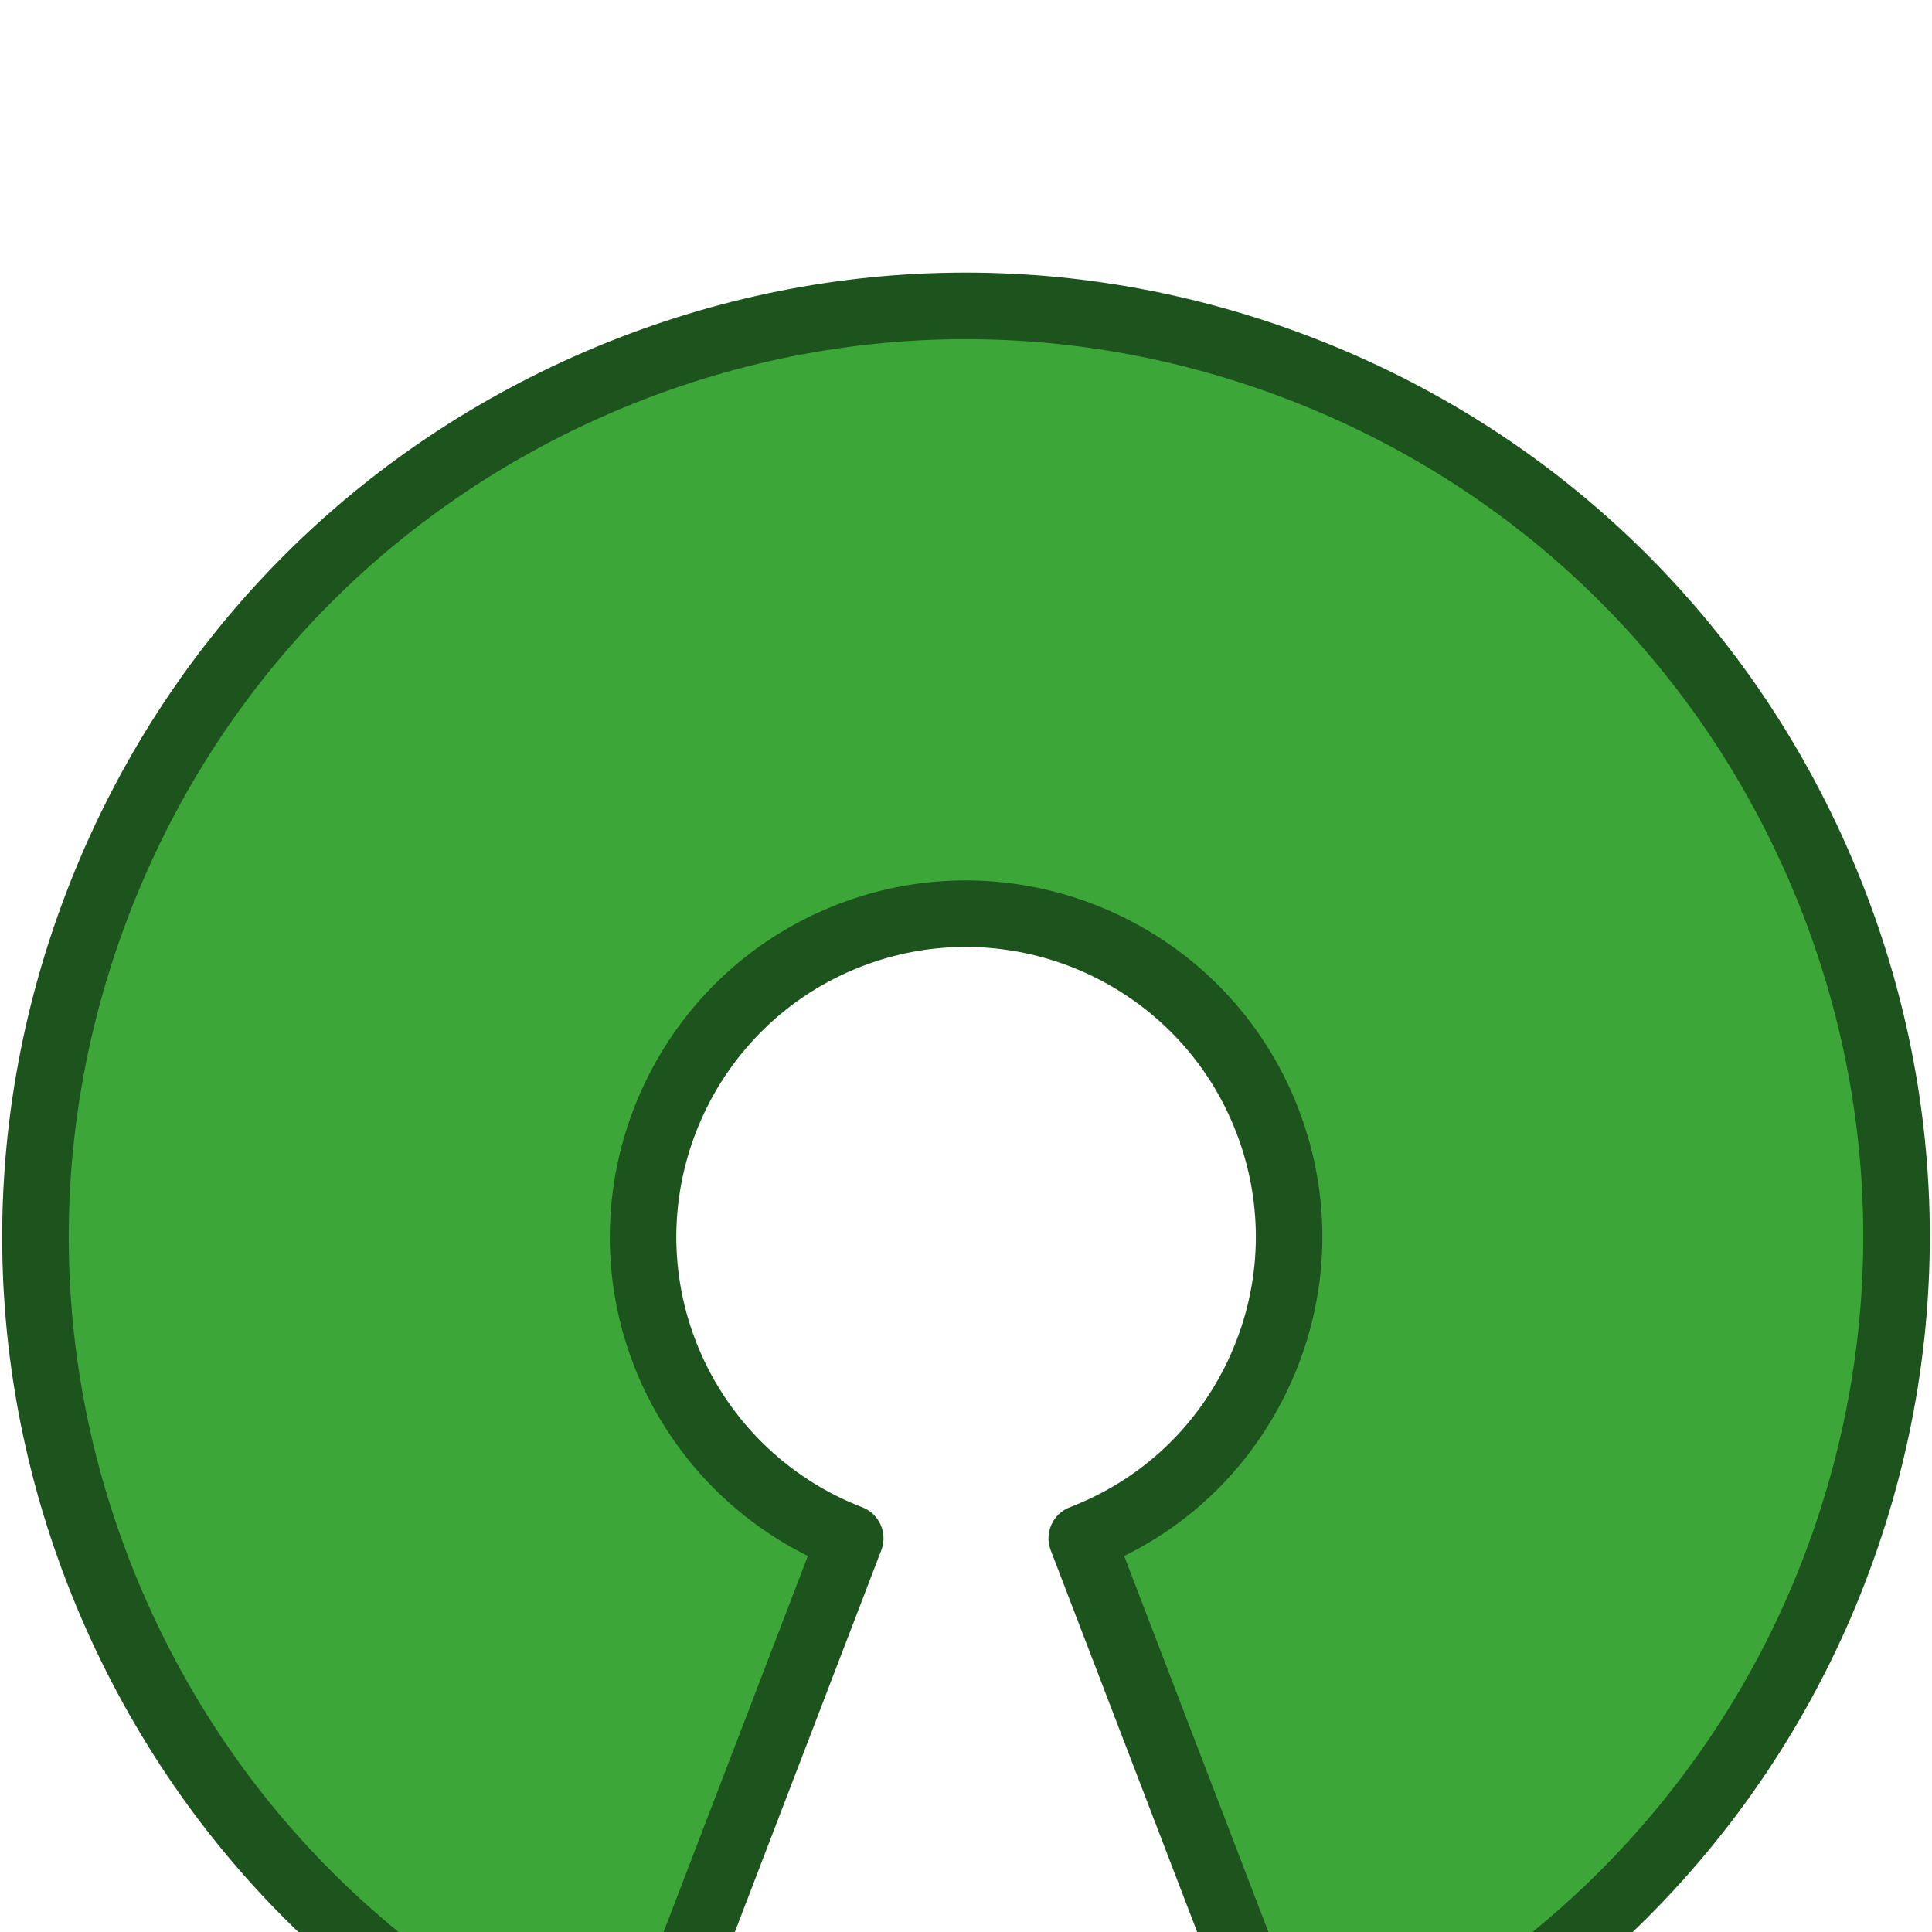
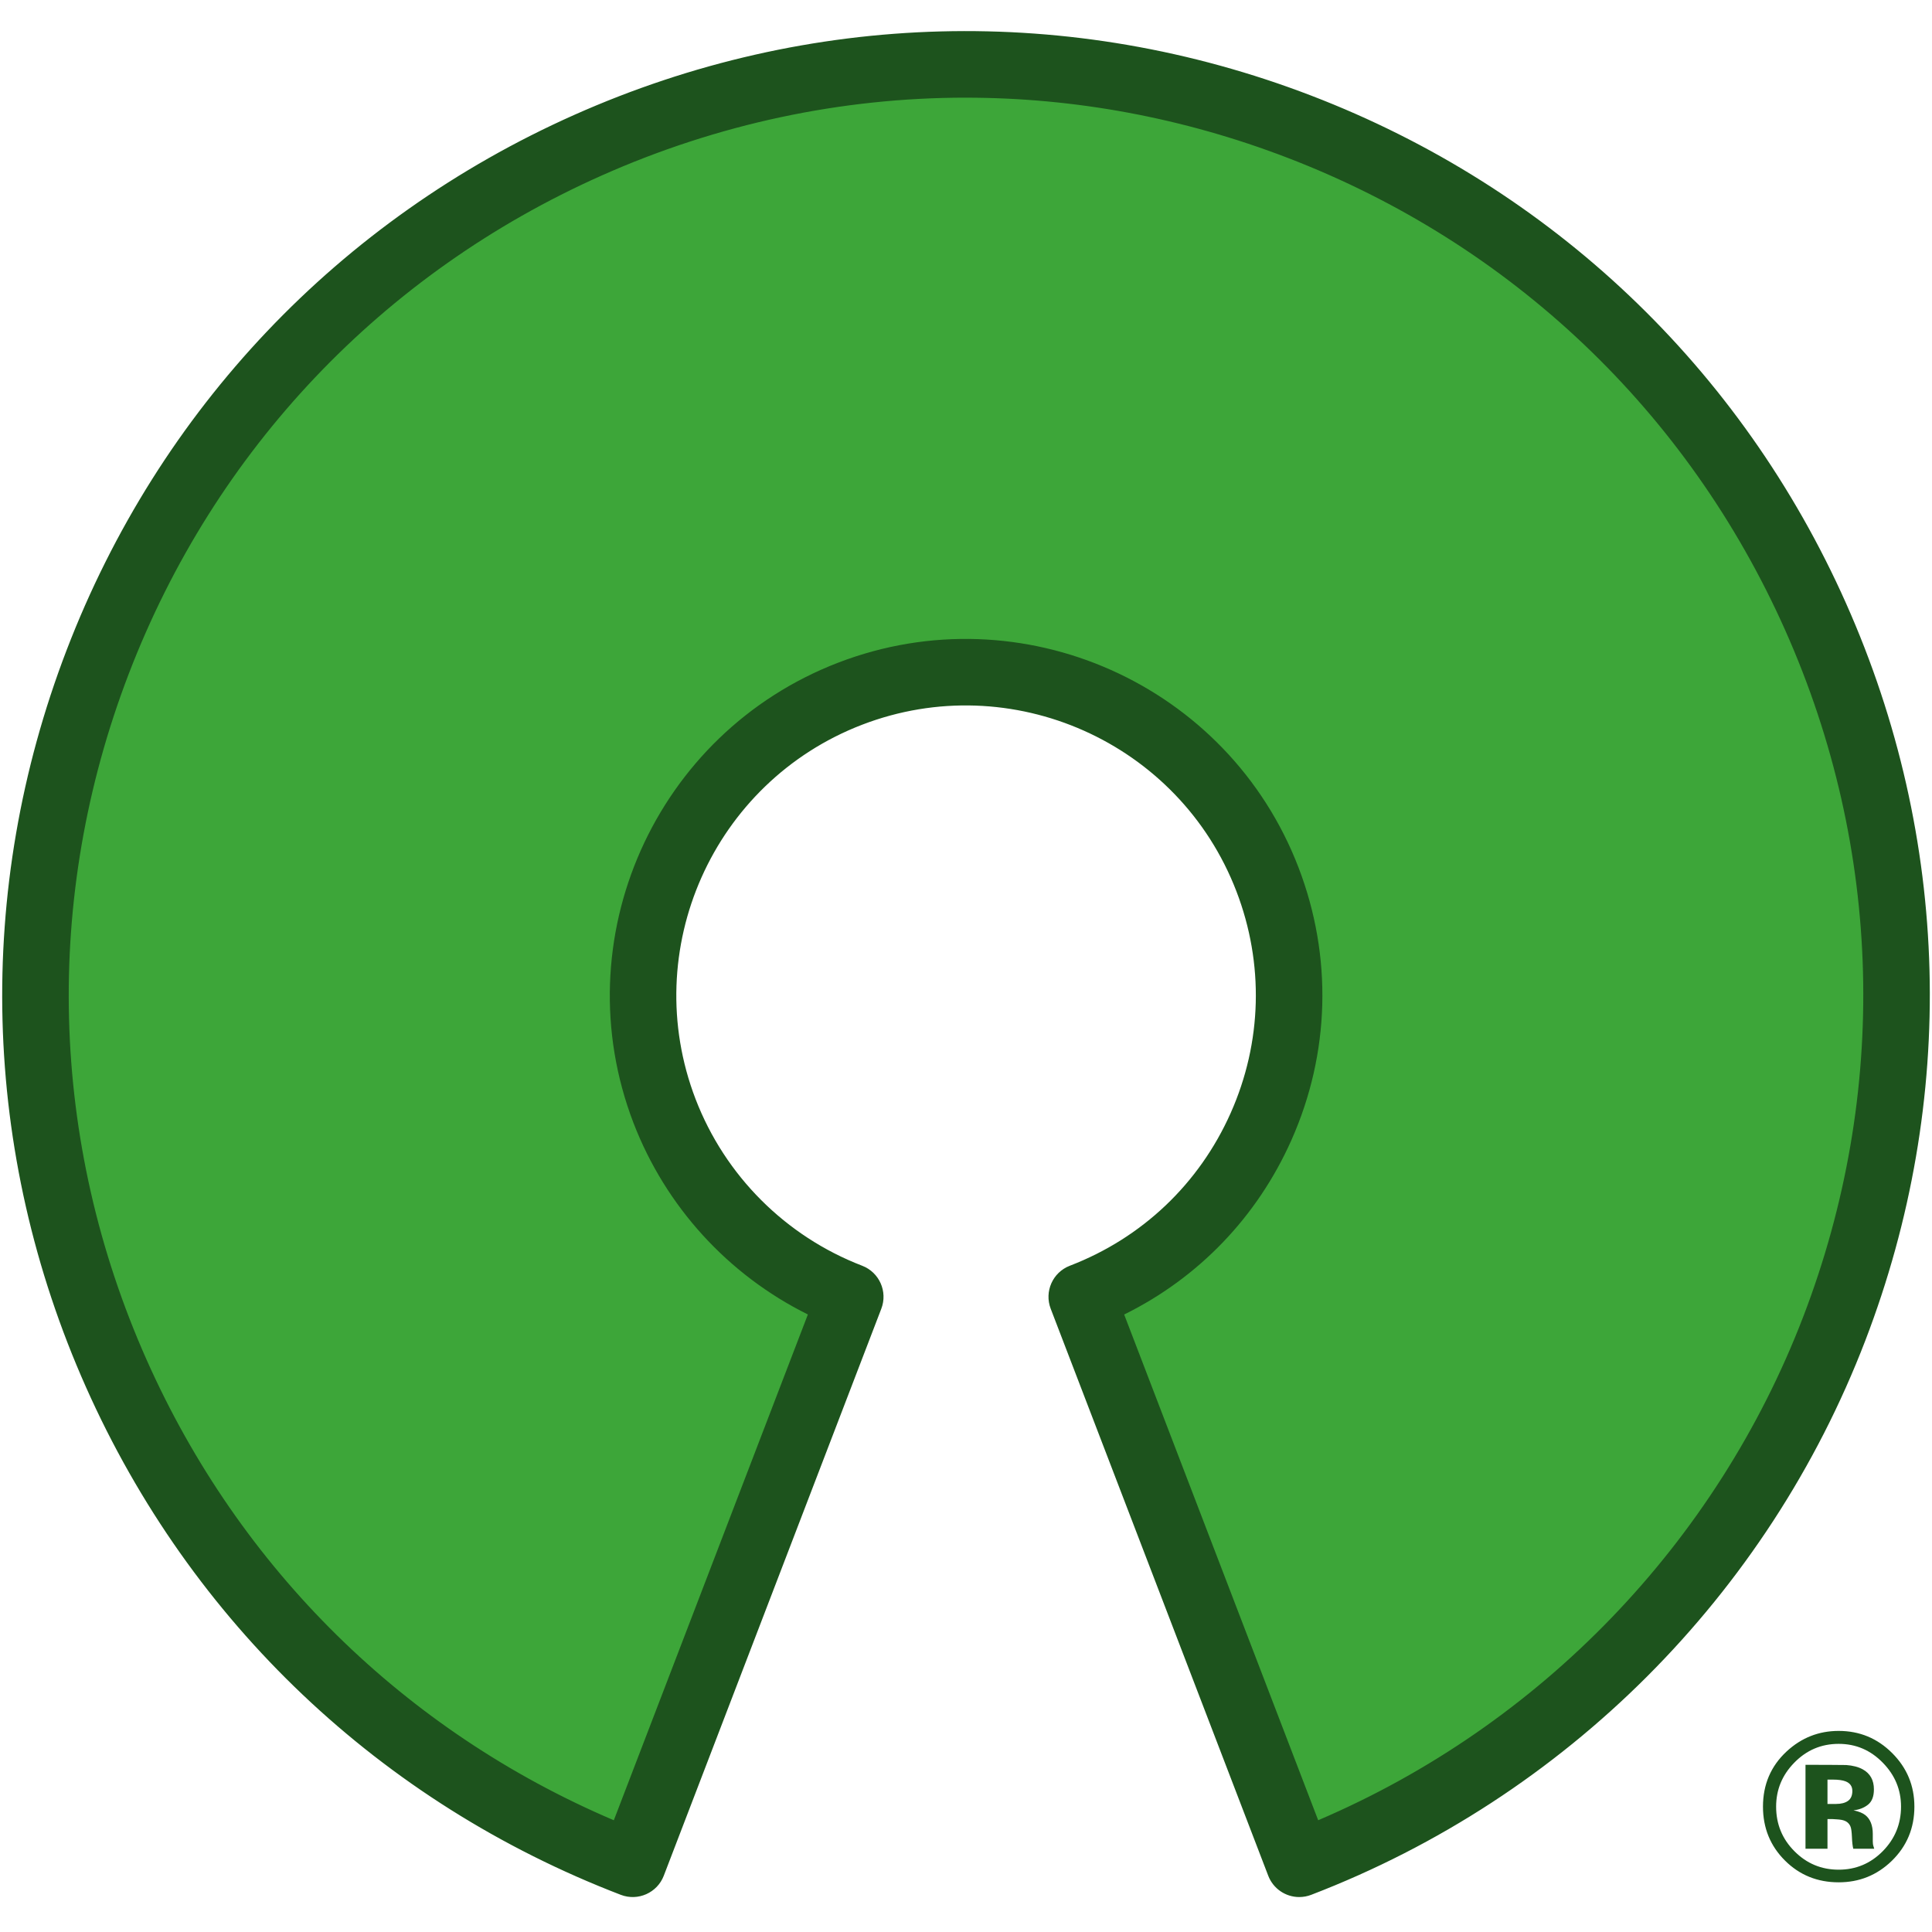
- <svg xmlns="http://www.w3.org/2000/svg" width="16" height="16" viewBox="0 0 256 248" transform="translate(0 2)">
+ <svg xmlns="http://www.w3.org/2000/svg" width="16" height="16" viewBox="0 0 256 248" transform="translate(0 0)">
  <path fill="#3da639" d="M143.337 167.832c22.063-8.473 33.082-33.231 24.612-55.301s-33.222-33.092-55.284-24.62c-22.063 8.473-33.081 33.232-24.612 55.302a42.8 42.8 0 0 0 24.612 24.619l-28.823 75.13C20.3 218.564-11.44 147.26 12.949 83.698s95.67-95.311 159.212-70.915s95.281 95.7 70.892 159.262a123.25 123.25 0 0 1-70.892 70.915z" />
  <path fill="#1d531d" d="M172.16 247.369a4.4 4.4 0 0 1-4.113-2.828l-28.824-75.13a4.41 4.41 0 0 1 2.535-5.694c9.571-3.675 17.14-10.86 21.31-20.23c4.17-9.369 4.442-19.802.767-29.376c-7.585-19.766-29.831-29.673-49.59-22.085c-19.76 7.589-29.664 29.842-22.078 49.607a38.45 38.45 0 0 0 22.077 22.084a4.41 4.41 0 0 1 2.535 5.694l-28.824 75.13a4.406 4.406 0 0 1-5.692 2.535c-31.83-12.22-56.998-36.11-70.867-67.266c-13.868-31.156-14.778-65.85-2.56-97.69C21.051 50.28 44.933 25.104 76.08 11.23s65.829-14.783 97.66-2.562c31.83 12.221 56.998 36.11 70.866 67.266s14.778 65.85 2.56 97.69c-12.942 33.732-39.706 60.504-73.427 73.451a4.4 4.4 0 0 1-1.578.293M127.959 8.94c-16.433 0-32.83 3.456-48.294 10.343C50.67 32.2 28.436 55.637 17.063 85.28c-11.374 29.642-10.527 61.94 2.384 90.945c12.312 27.66 34.188 49.166 61.888 60.969l25.712-67.02a47.3 47.3 0 0 1-23.107-25.38c-9.327-24.304 2.85-51.666 27.146-60.996c24.297-9.33 51.649 2.852 60.976 27.154c4.519 11.773 4.183 24.602-.944 36.122c-4.525 10.168-12.305 18.243-22.16 23.106l25.708 67.011c29.465-12.59 52.751-36.694 64.274-66.724c11.373-29.641 10.527-61.94-2.385-90.945c-12.91-29.005-36.34-51.245-65.973-62.622c-13.831-5.31-28.241-7.958-42.624-7.958m109.783 220.633q-2.395 2.45-2.395 5.812q0 3.483 2.436 5.92q2.423 2.436 5.853 2.436q3.416 0 5.839-2.45q2.422-2.463 2.422-5.906q0-3.35-2.409-5.812q-2.436-2.505-5.852-2.505q-3.458 0-5.894 2.505m12.917 13.012q-2.926 2.83-7.023 2.83q-4.233 0-7.132-2.898q-2.9-2.9-2.9-7.132q0-4.397 3.131-7.31q2.94-2.722 6.9-2.722q4.152 0 7.092 2.94t2.94 7.092q0 4.274-3.008 7.2m-6.111-10.549q-.6-.231-1.688-.231h-.708v3.226h1.13q1.02 0 1.592-.409q.572-.408.572-1.32t-.898-1.266m-5.309 8.929v-11.12q1.035 0 3.097.007q2.063.006 2.293.02q1.32.095 2.192.572q1.483.816 1.483 2.654q0 1.402-.782 2.028q-.783.626-1.926.749q1.048.217 1.579.64q.98.788.98 2.49v.994q0 .162.02.326t.075.327l.095.313h-2.777q-.136-.531-.176-1.538q-.042-1.007-.177-1.361a1.35 1.35 0 0 0-.817-.817q-.327-.136-.994-.177l-.64-.04h-.612v3.933z" />
</svg>
